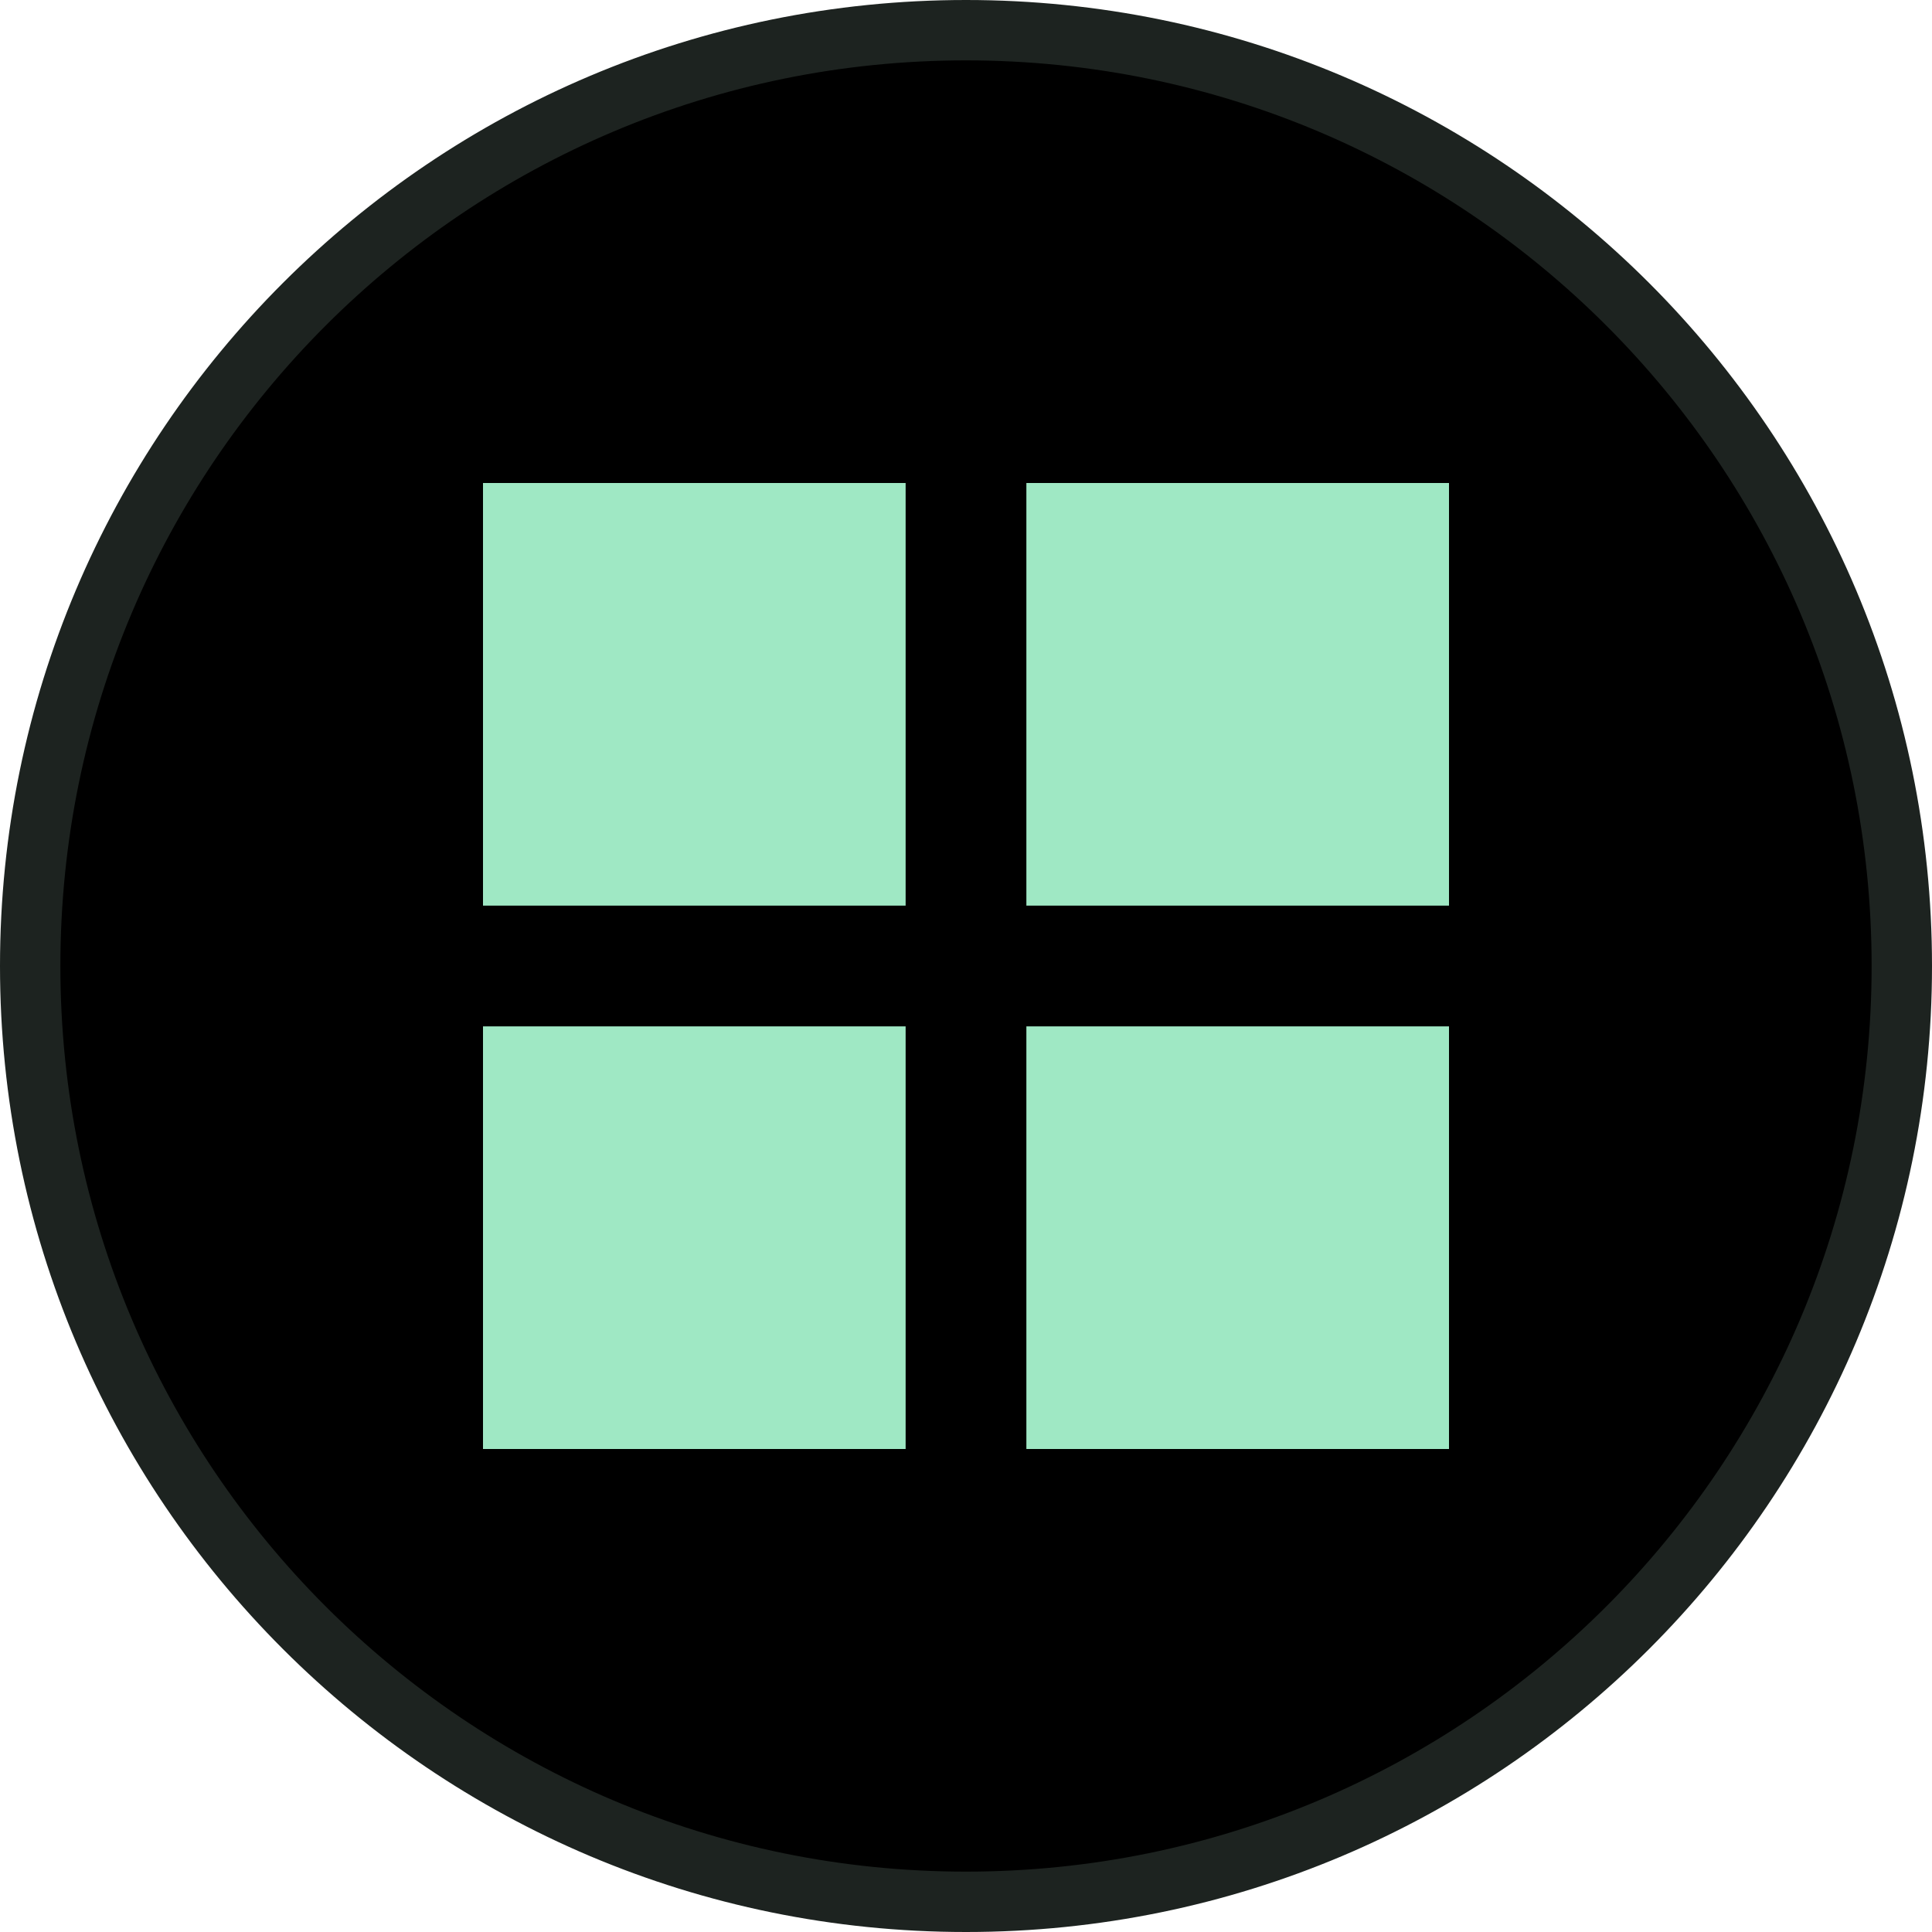
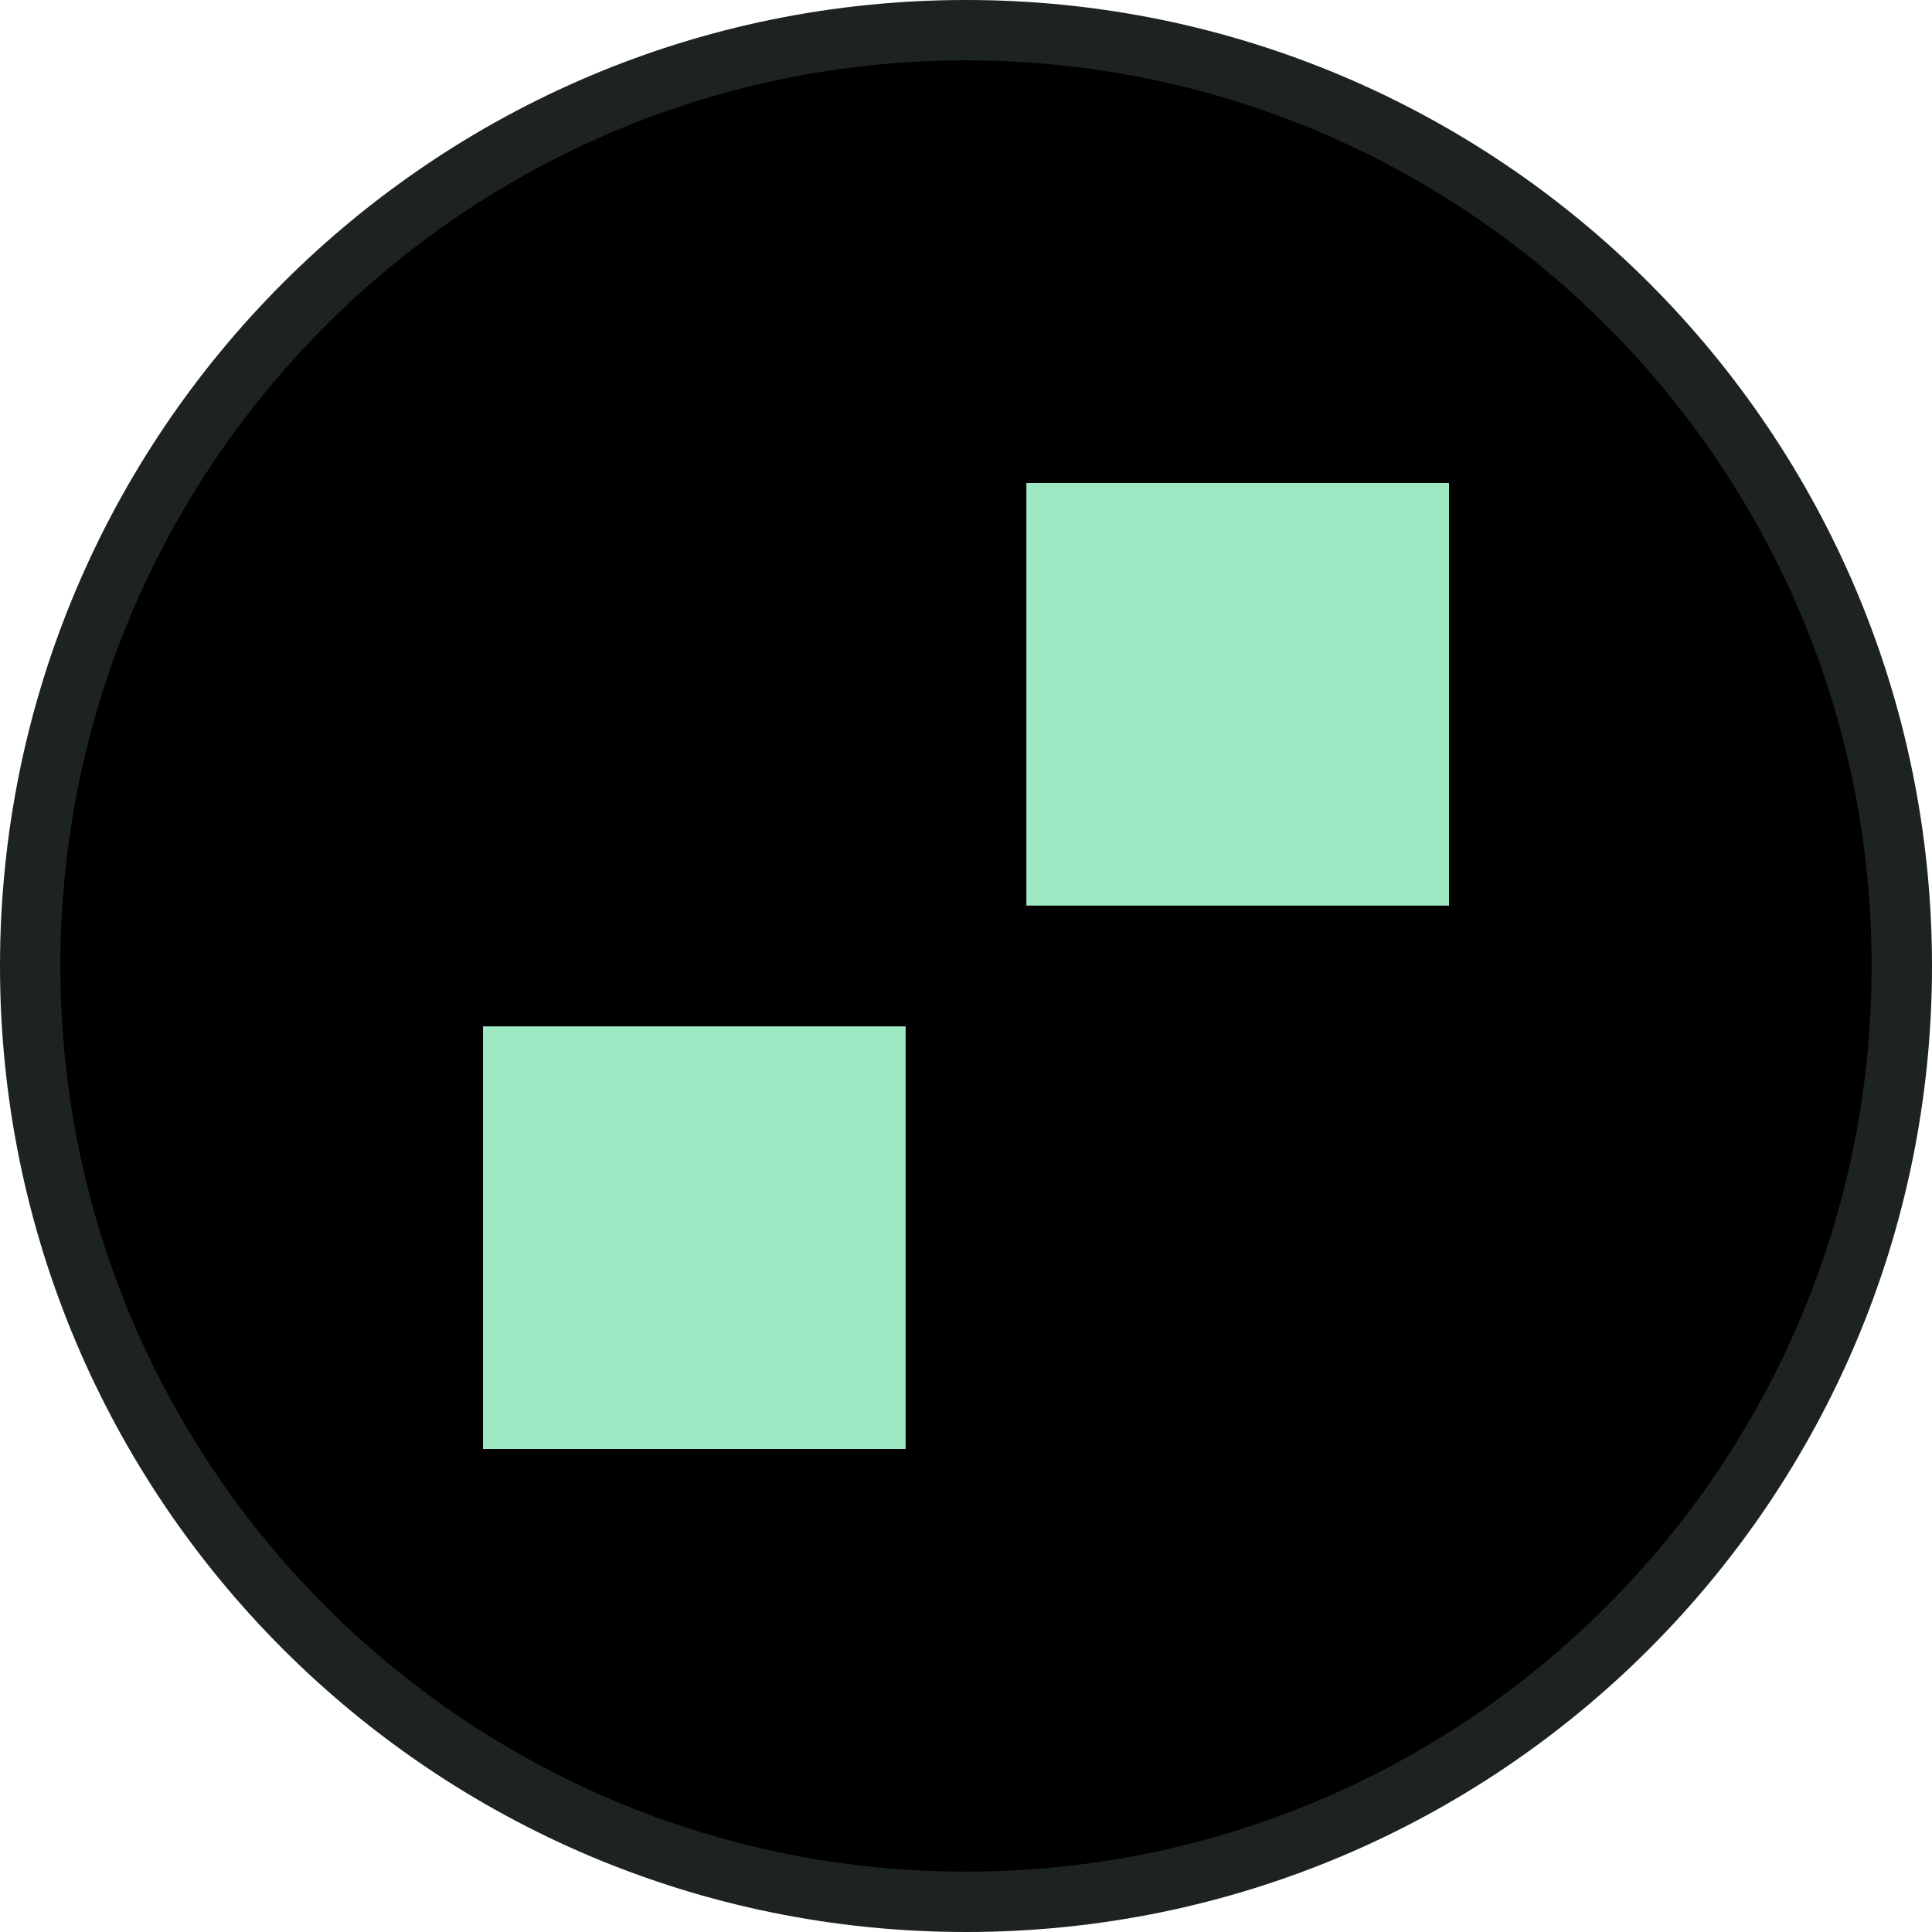
<svg xmlns="http://www.w3.org/2000/svg" viewBox="0 0 64 64">
-   <style>g{animation:s 2s steps(1,end) infinite}#f{animation-delay:-1s}@keyframes s{0%{opacity:1}50%{opacity:0}}@media (prefers-reduced-motion:reduce){g{animation:none}#f{opacity:0}}</style>
+   <style>rect{animation:r 4s ease-in-out infinite}#b{animation-name:f}@keyframes r{0%,35%,100%{transform:translateY(0)}50%,85%{transform:translateY(-18px)}}@keyframes f{0%,35%,100%{transform:translateY(0)}50%,85%{transform:translateY(18px)}}@media (prefers-reduced-motion:reduce){rect{animation:none}}</style>
  <circle cx="32" cy="32" r="31" fill="#000" stroke="#1d2320" stroke-width="2" />
  <g fill="#9fe8c4">
    <rect x="16" y="34" width="14" height="14" />
-     <rect x="34" y="16" width="14" height="14" />
-   </g>
-   <g id="f" fill="#9fe8c4">
-     <rect x="16" y="16" width="14" height="14" />
-     <rect x="34" y="34" width="14" height="14" />
+     <rect id="b" x="34" y="16" width="14" height="14" />
  </g>
</svg>
